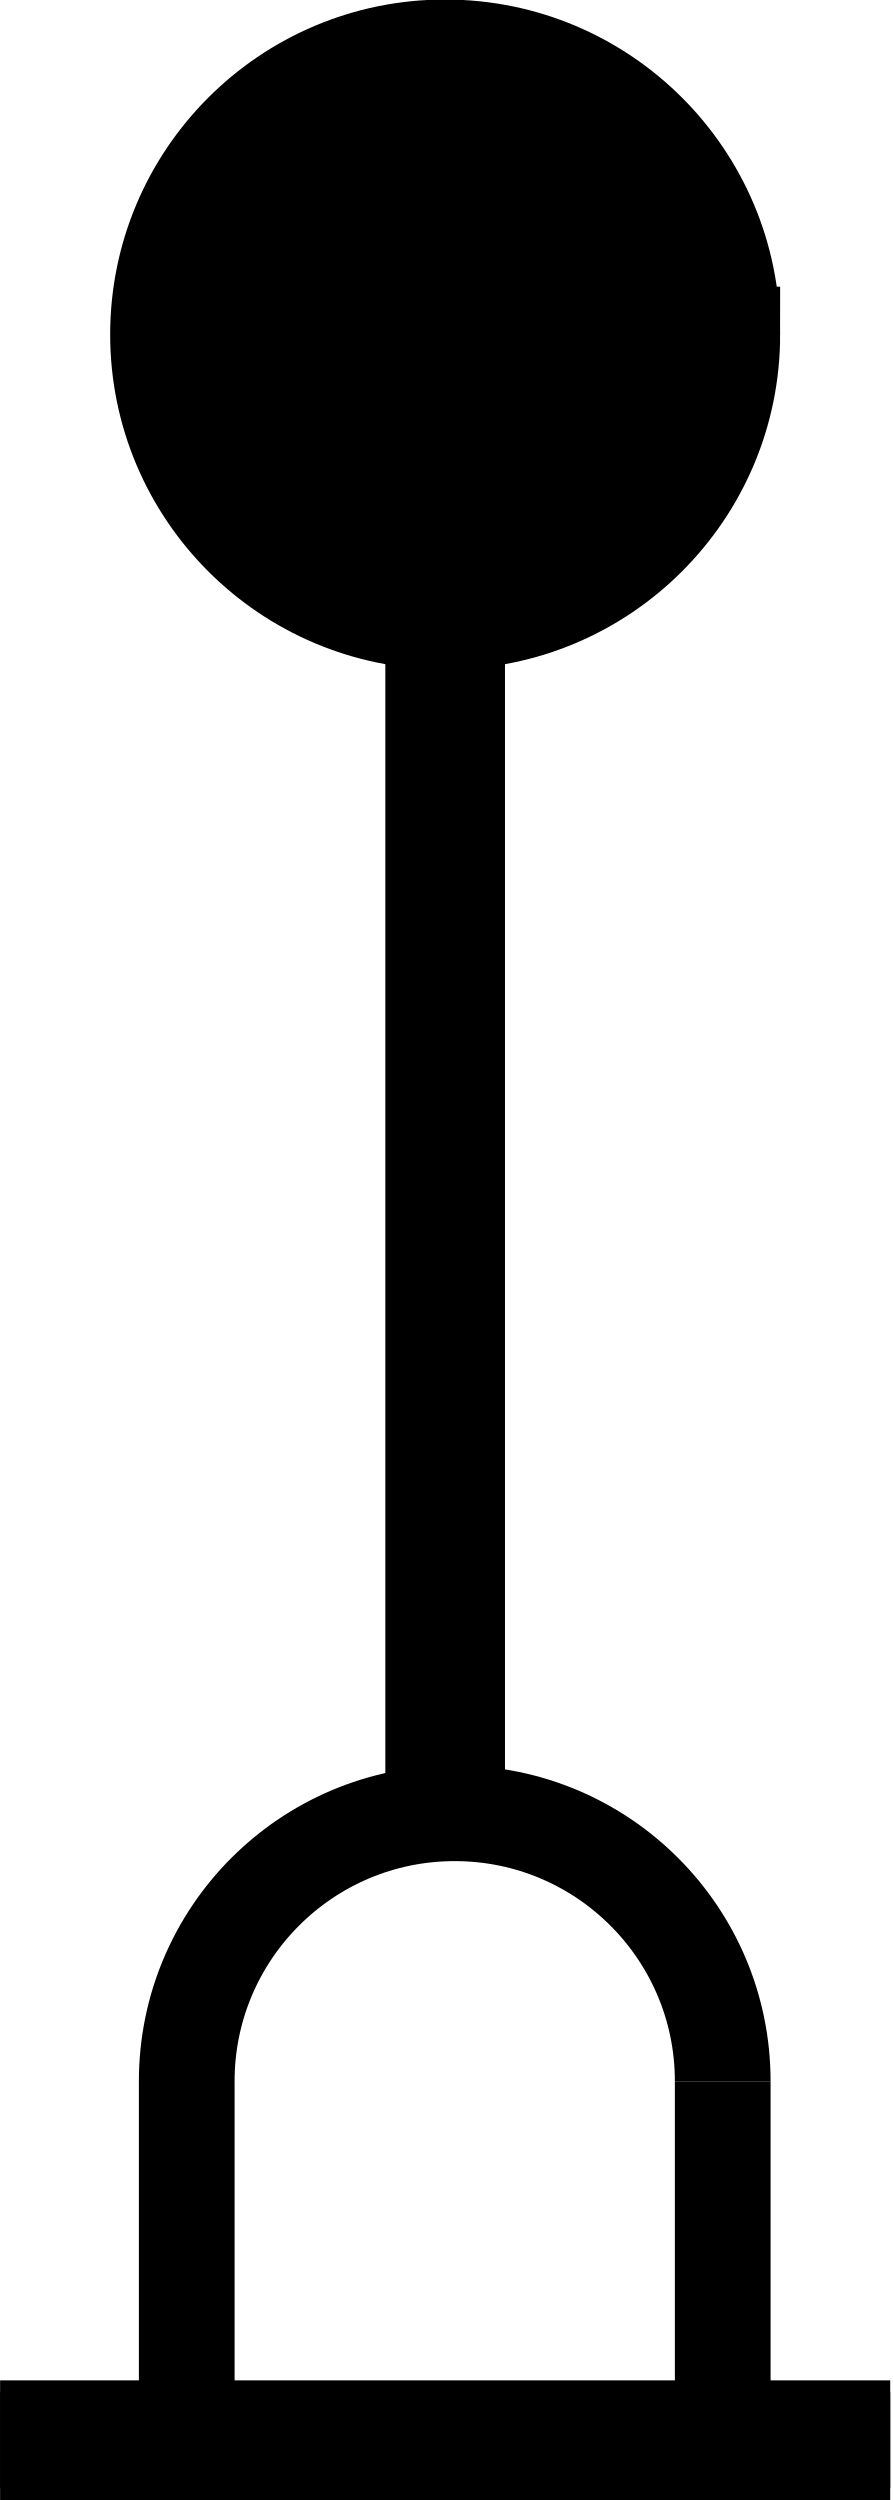
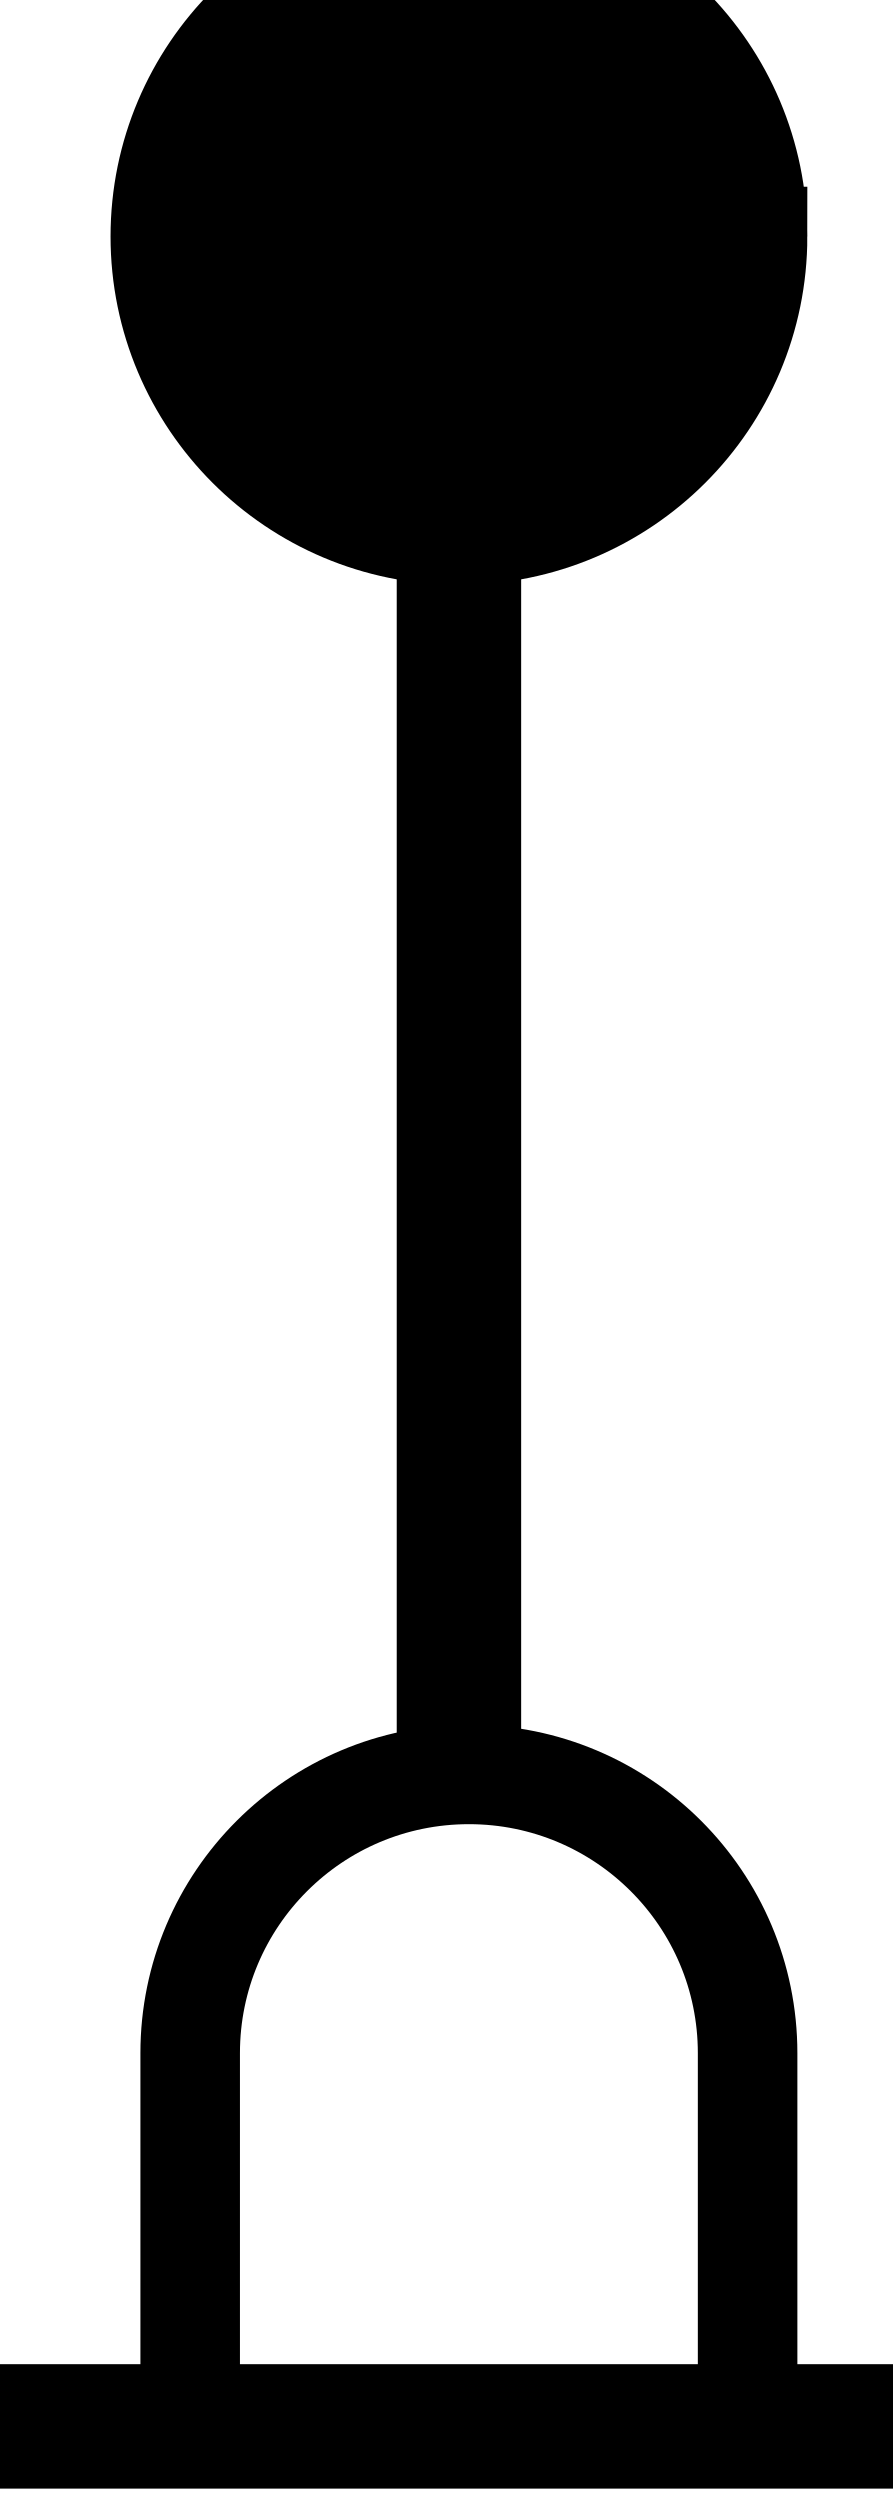
- <svg xmlns="http://www.w3.org/2000/svg" version="1.1" width="233" height="653" id="svg2" xml:space="preserve">
-   <defs id="defs6" />
-   <g transform="matrix(1.25,0,0,-1.25,26.275,727.375)" id="g10">
-     <g transform="scale(0.1,0.1)" id="g12">
-       <path d="m -210,720 1860,0 m -930,1310 0,3690" id="path14" style="fill:none;stroke:#000000;stroke-width:250;stroke-linecap:butt;stroke-linejoin:miter;stroke-miterlimit:10;stroke-opacity:1;stroke-dasharray:none" />
-       <path d="m -210,720 1860,0 m -930,1310 0,3690" id="path16" style="fill:none;stroke:#000000;stroke-width:200;stroke-linecap:butt;stroke-linejoin:miter;stroke-miterlimit:10;stroke-opacity:1;stroke-dasharray:none" />
-       <path d="m 1320,5120 c 0,331.37 -268.63,600 -600,600 -331.367,0 -600,-268.63 -600,-600 0,-331.37 268.633,-600 600,-600 331.37,0 600,268.63 600,600 l -150,0 c 0,248.53 -201.473,450 -450,450 -248.527,0 -450,-201.47 -450,-450 0,-248.53 201.473,-450 450,-450 248.527,0 450,201.47 450,450 l -150,0 c 0,165.68 -134.316,300 -300,300 -165.684,0 -300,-134.32 -300,-300 0,-165.68 134.316,-300 300,-300 165.684,0 300,134.32 300,300 l -150,0 c 0,82.84 -67.16,150 -150,150 -82.84,0 -150,-67.16 -150,-150 0,-82.84 67.16,-150 150,-150 82.84,0 150,67.16 150,150 m 430,-4400 0,750" id="path18" style="fill:none;stroke:#000000;stroke-width:200;stroke-linecap:butt;stroke-linejoin:miter;stroke-miterlimit:10;stroke-opacity:1;stroke-dasharray:none" />
-       <path d="m 1300,1470 c 0,309.28 -250.72,560 -560,560 -309.277,0 -560,-250.72 -560,-560 l 0,-750" id="path20" style="fill:none;stroke:#000000;stroke-width:200;stroke-linecap:butt;stroke-linejoin:miter;stroke-miterlimit:10;stroke-opacity:1;stroke-dasharray:none" />
-     </g>
-   </g>
+ <svg xmlns="http://www.w3.org/2000/svg" xml:space="preserve" width="233" height="653">
+   <path d="M-210 720h1860M720 2030v3690" style="fill:none;stroke:#000;stroke-width:250;stroke-linecap:butt;stroke-linejoin:miter;stroke-miterlimit:10;stroke-opacity:1;stroke-dasharray:none" transform="matrix(.13 0 0 -.13 26.275 727.375)" />
+   <path d="M-210 720h1860M720 2030v3690M1320 5120c0 331.37-268.63 600-600 600-331.367 0-600-268.63-600-600s268.633-600 600-600c331.37 0 600 268.63 600 600h-150c0 248.53-201.473 450-450 450s-450-201.47-450-450 201.473-450 450-450 450 201.47 450 450h-150c0 165.68-134.316 300-300 300s-300-134.32-300-300 134.316-300 300-300 300 134.32 300 300H870c0 82.84-67.16 150-150 150s-150-67.16-150-150 67.16-150 150-150 150 67.16 150 150m430-4400v750M1300 1470c0 309.28-250.72 560-560 560-309.277 0-560-250.72-560-560V720" style="fill:none;stroke:#000;stroke-width:200;stroke-linecap:butt;stroke-linejoin:miter;stroke-miterlimit:10;stroke-opacity:1;stroke-dasharray:none" transform="matrix(.13 0 0 -.13 26.275 727.375)" />
</svg>
